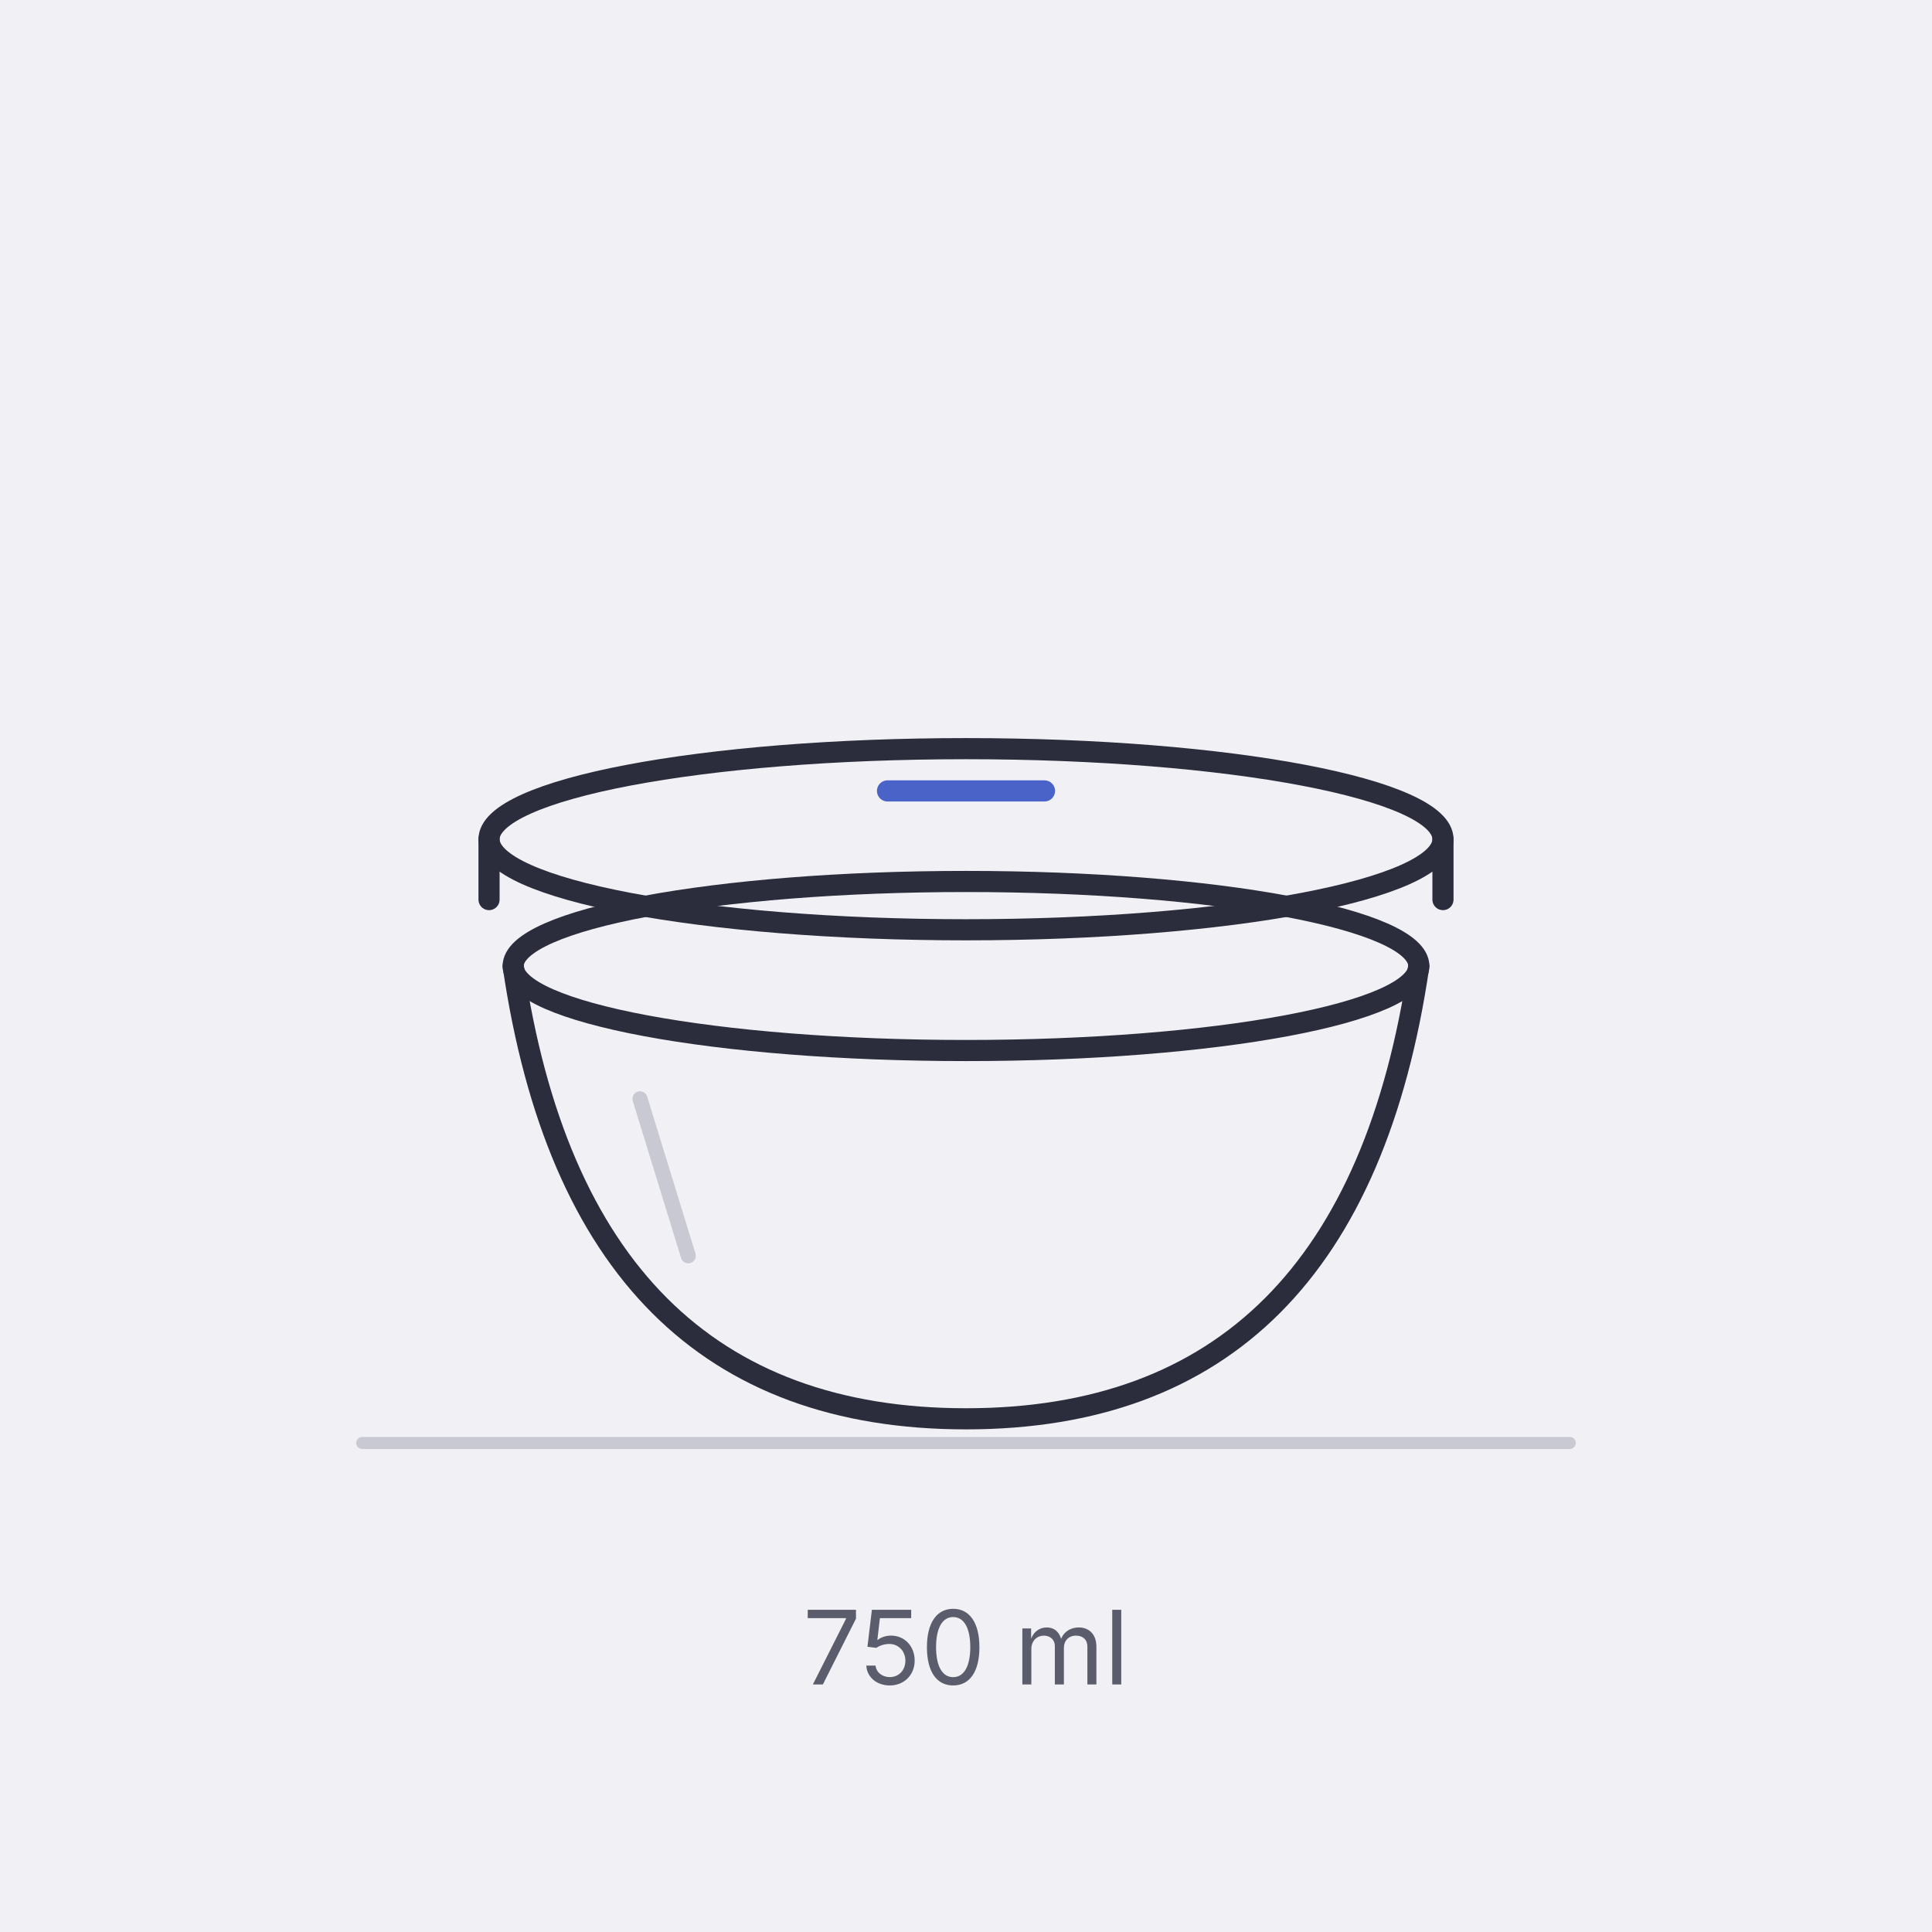
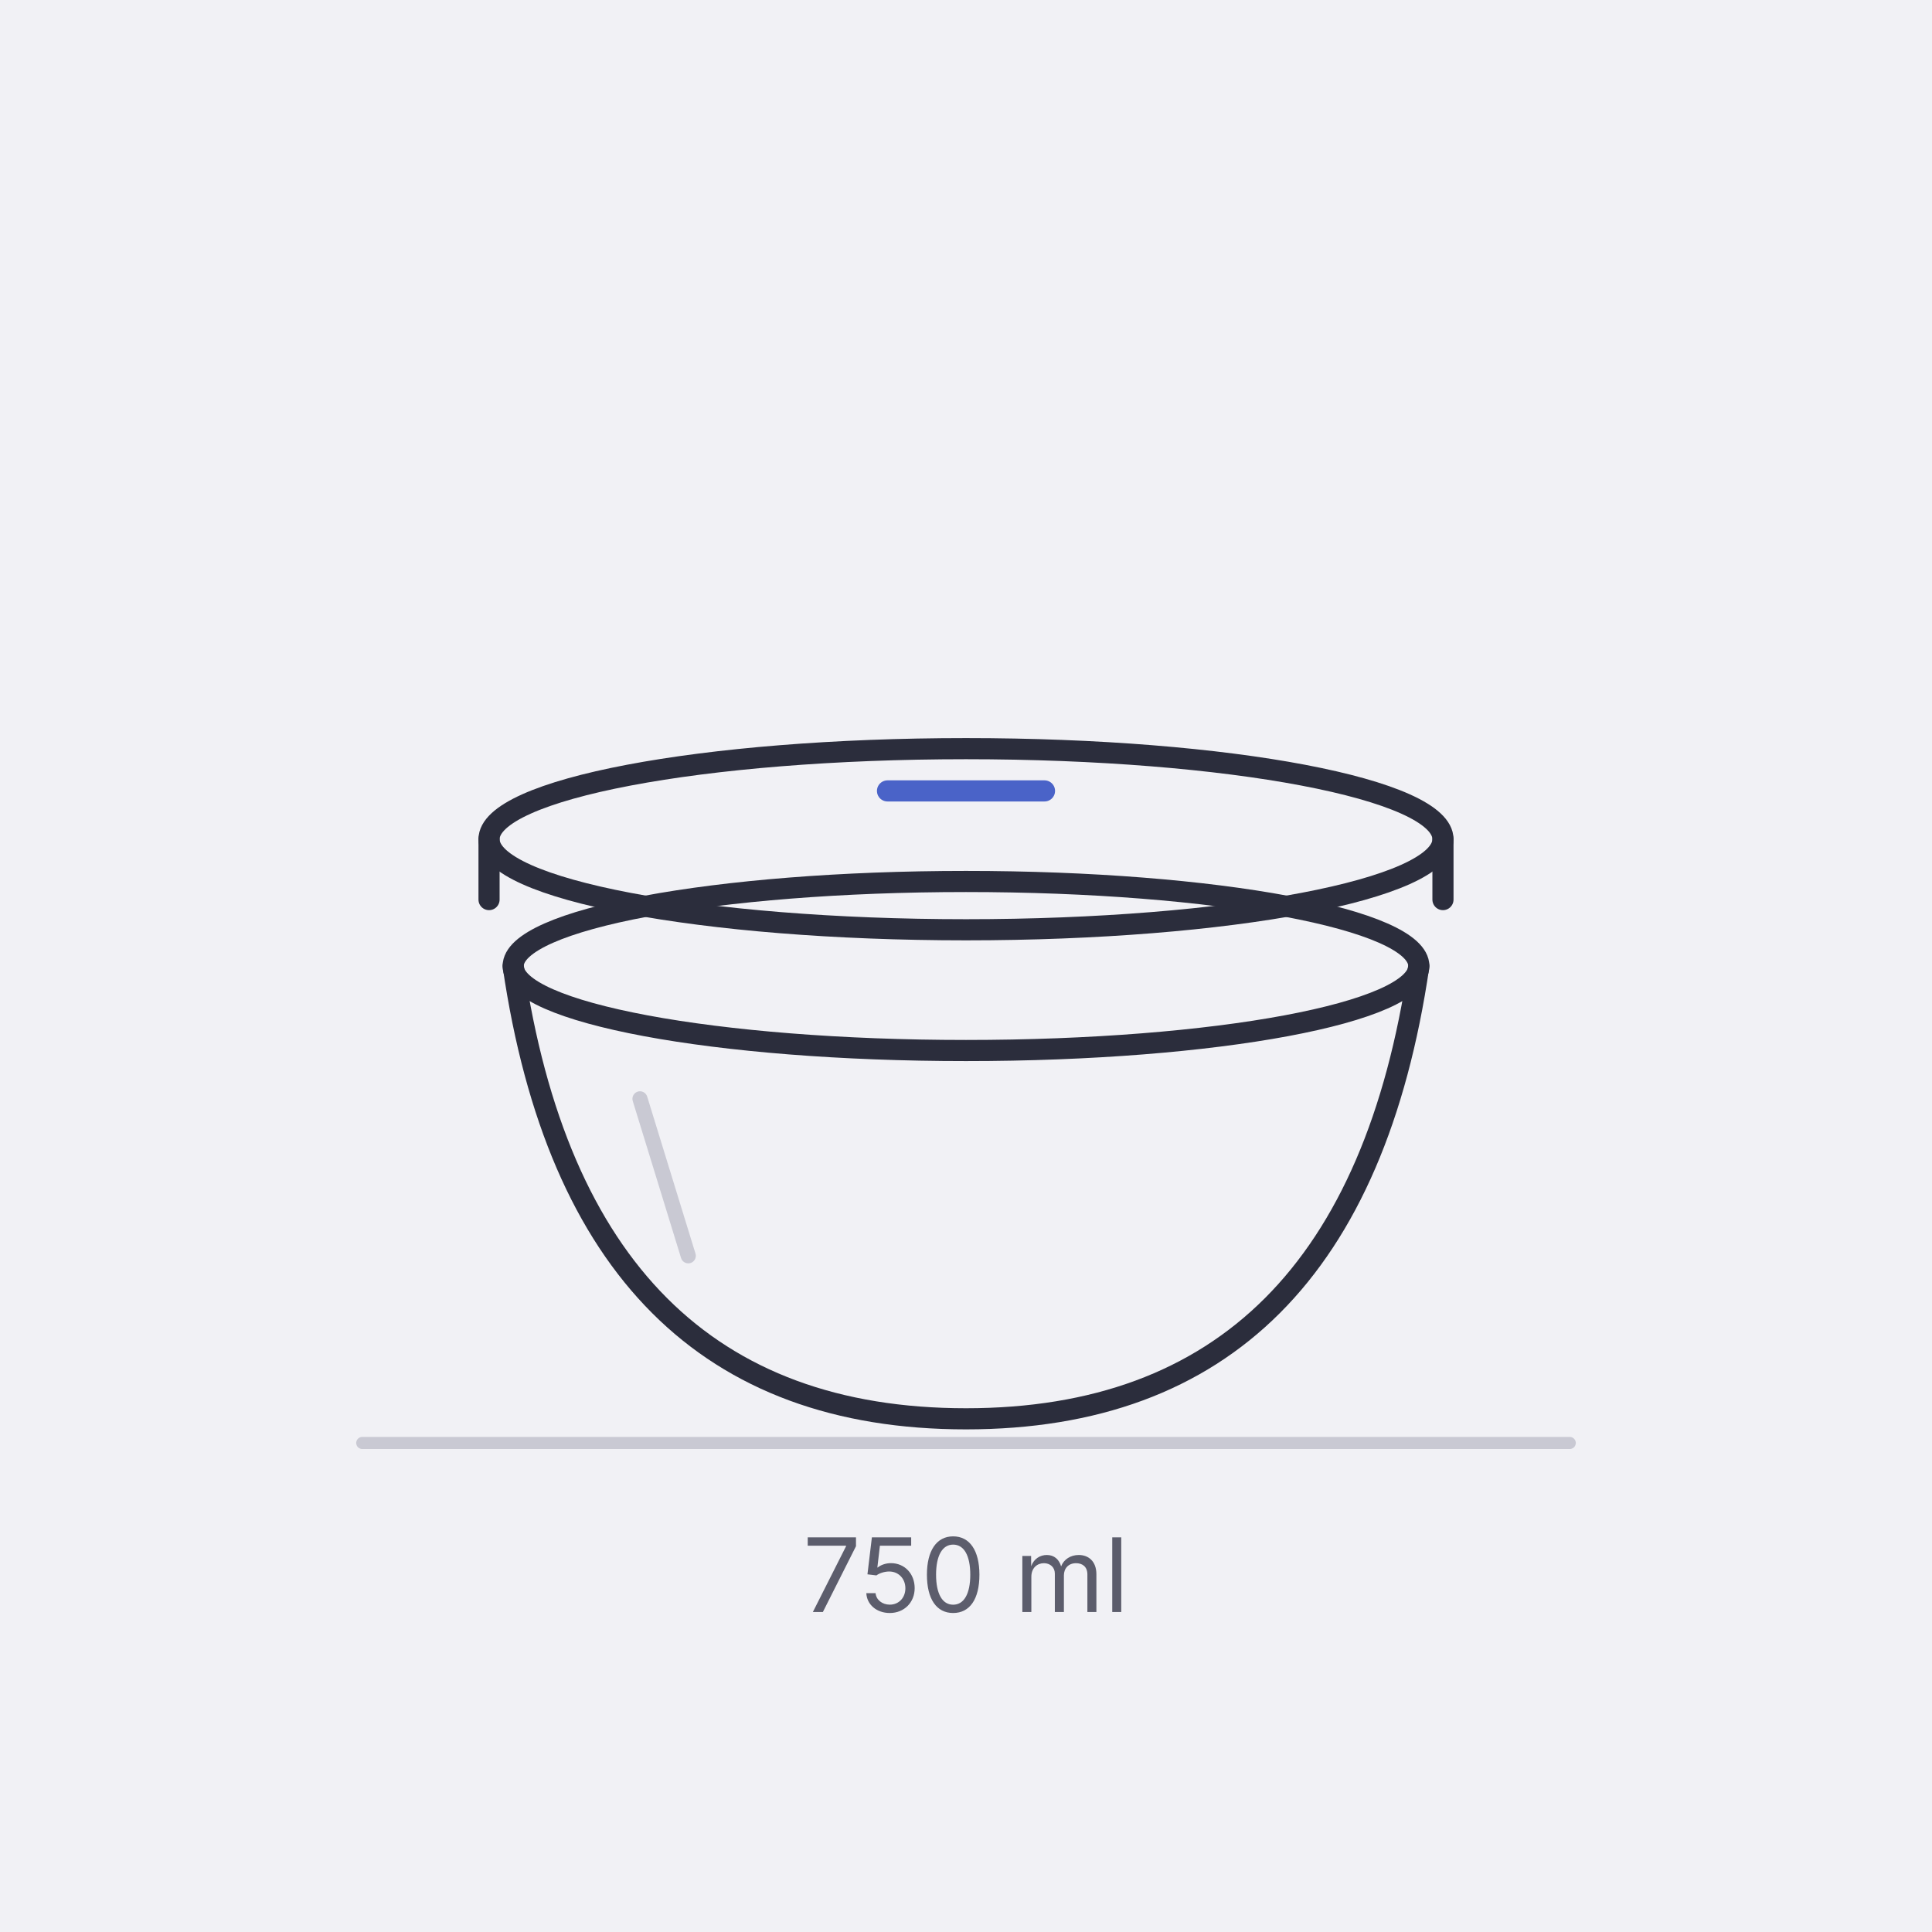
<svg xmlns="http://www.w3.org/2000/svg" viewBox="0 0 640 640" role="img" aria-label="ถ้วยพลาสติก PP เข้าไมโครเวฟ 750 มล.">
  <rect width="640" height="640" fill="#f1f1f5" />
  <path d="M 120 478 L 520 478" stroke="#c9c9d3" stroke-width="4" stroke-linecap="round" fill="none" />
  <g fill="none" stroke="#2b2d3c" stroke-width="7" stroke-linecap="round" stroke-linejoin="round">
    <path d="M 170 320 Q 192 470 320 470 Q 448 470 470 320" />
    <ellipse cx="320" cy="320" rx="150" ry="28" />
    <ellipse cx="320" cy="278" rx="158" ry="30" />
    <path d="M 162 278 L 162 298" />
    <path d="M 478 278 L 478 298" />
    <path d="M 294 262 L 346 262" stroke="#4a63c8" stroke-width="7" />
    <path d="M 212 364 L 228 416" stroke="#c9c9d3" stroke-width="5" />
  </g>
-   <text x="320" y="558" text-anchor="middle" fill="#5c5d6c" font-family="ui-sans-serif, system-ui, -apple-system, 'Segoe UI', sans-serif" font-size="34">750 ml</text>
+   <text x="320" y="534" text-anchor="middle" fill="#5c5d6c" font-family="ui-sans-serif, system-ui, -apple-system, 'Segoe UI', sans-serif" font-size="34">750 ml</text>
</svg>
